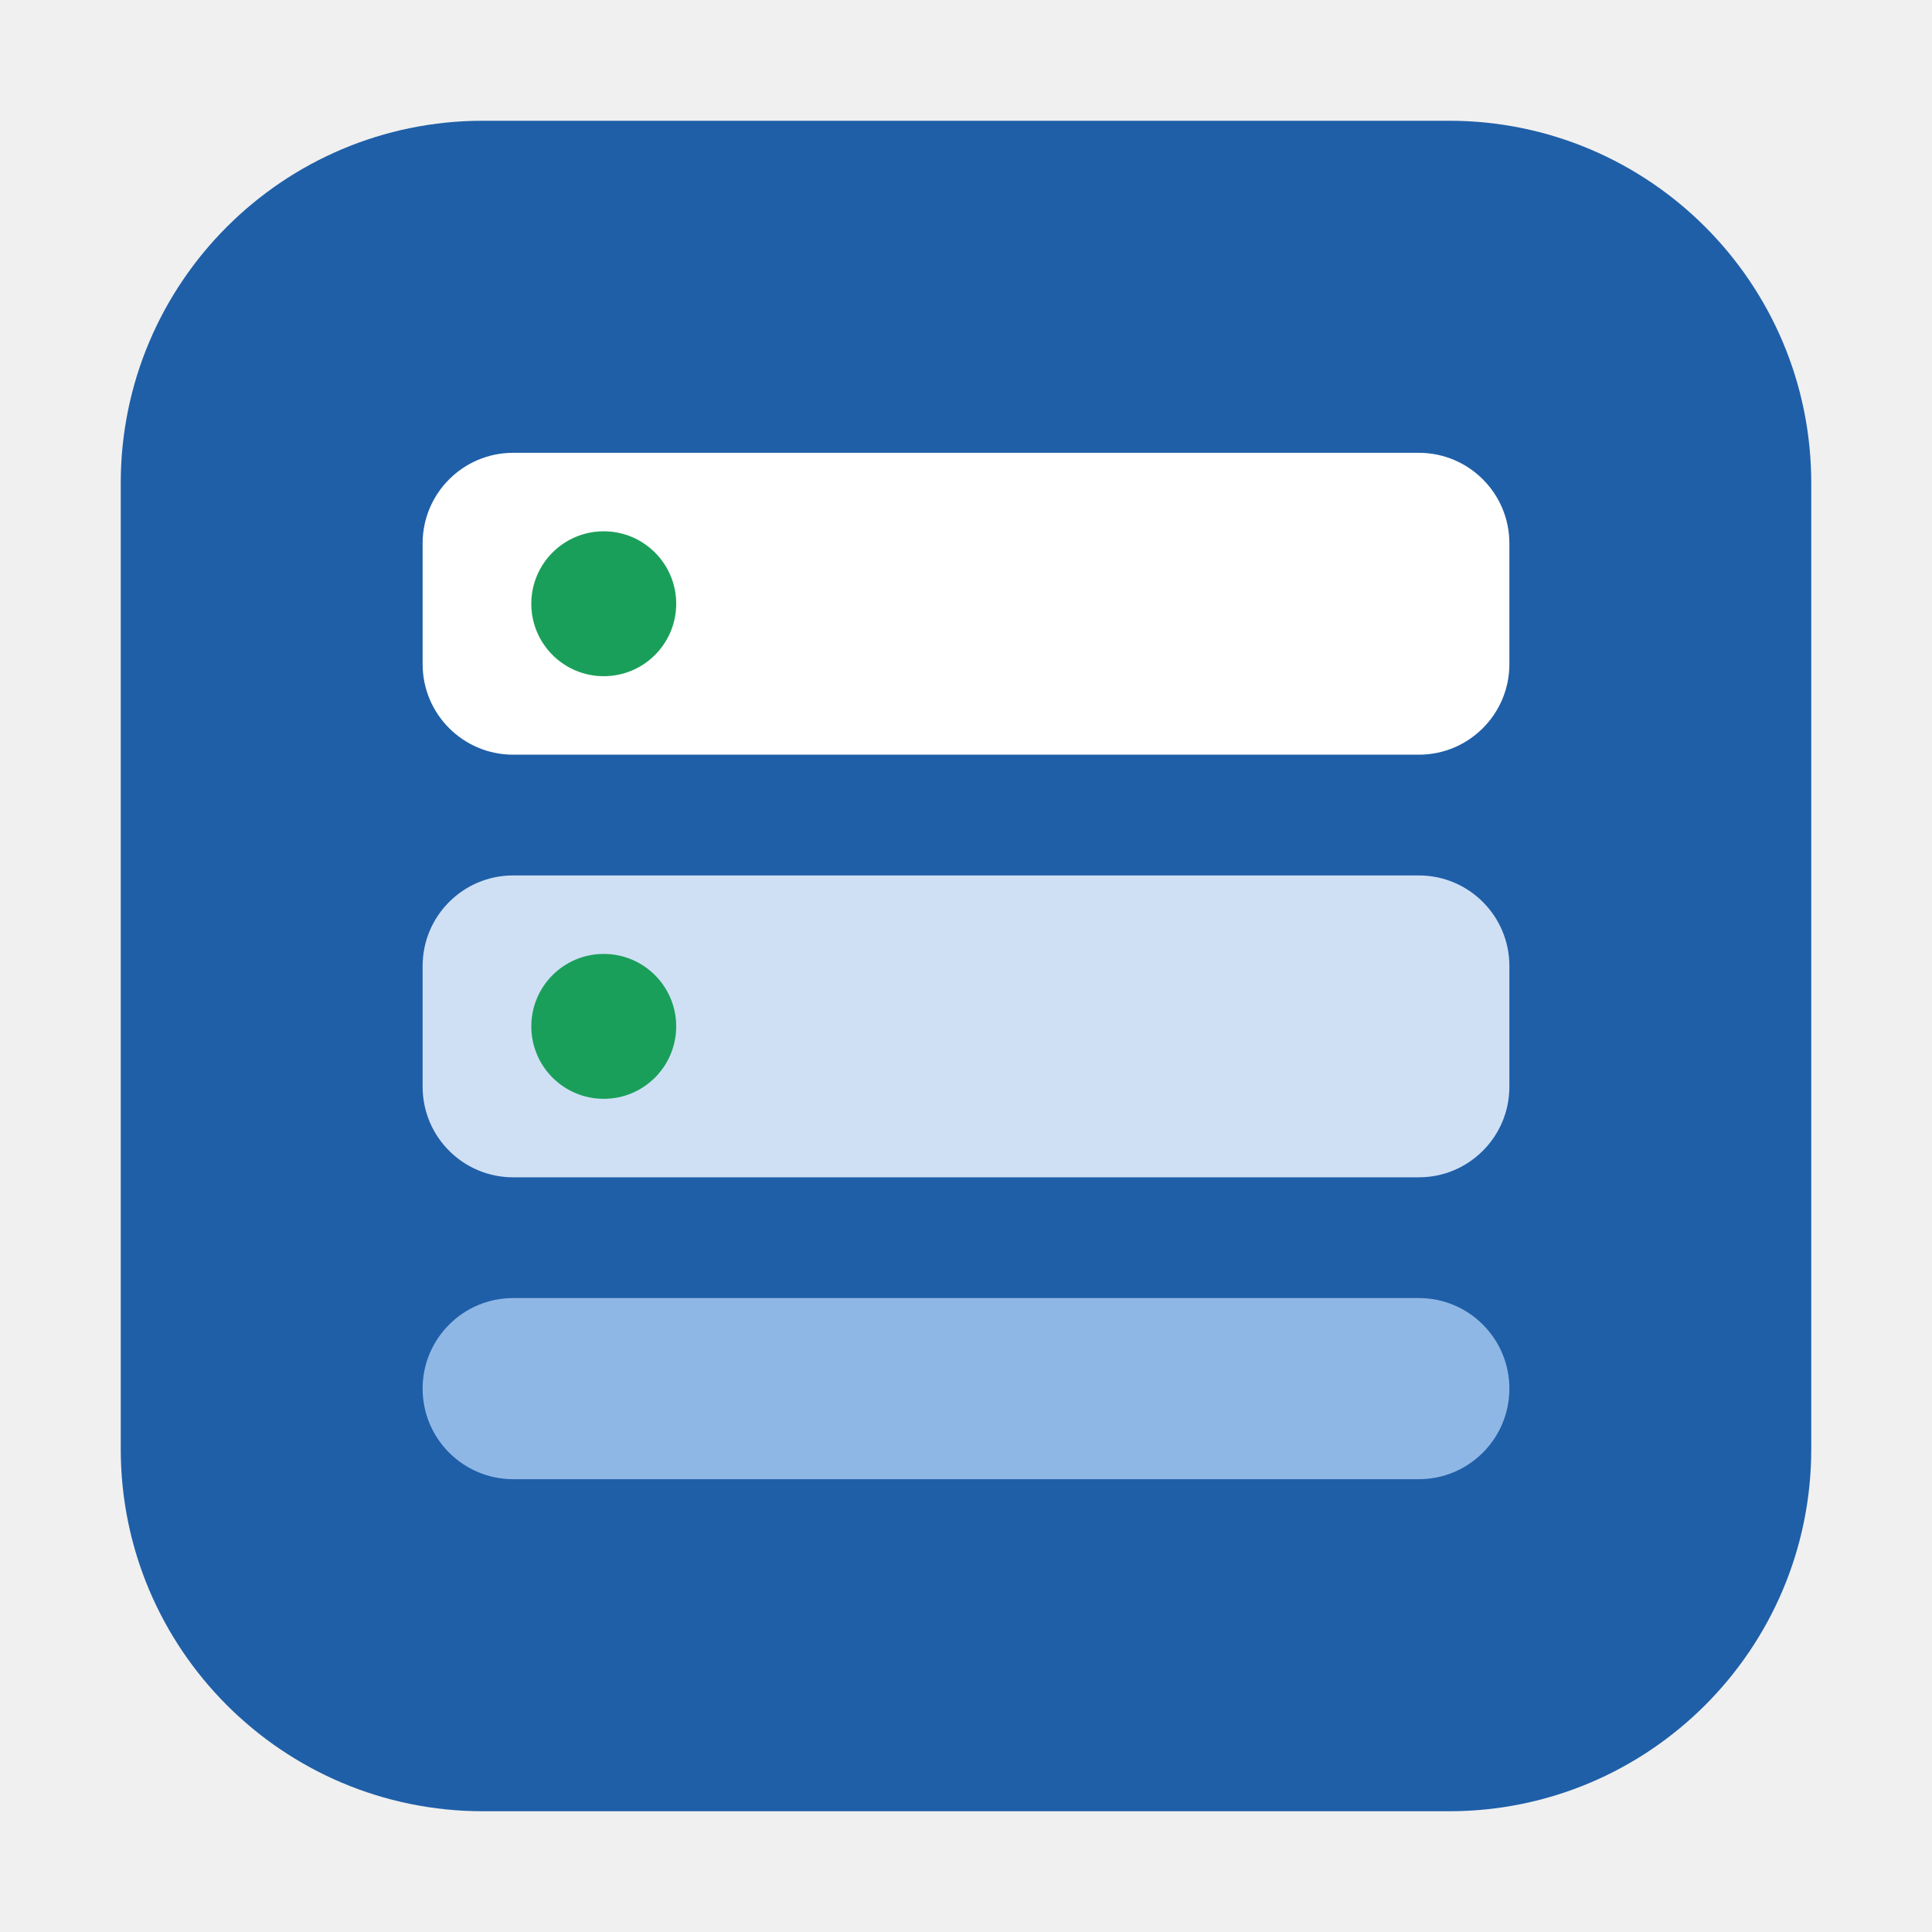
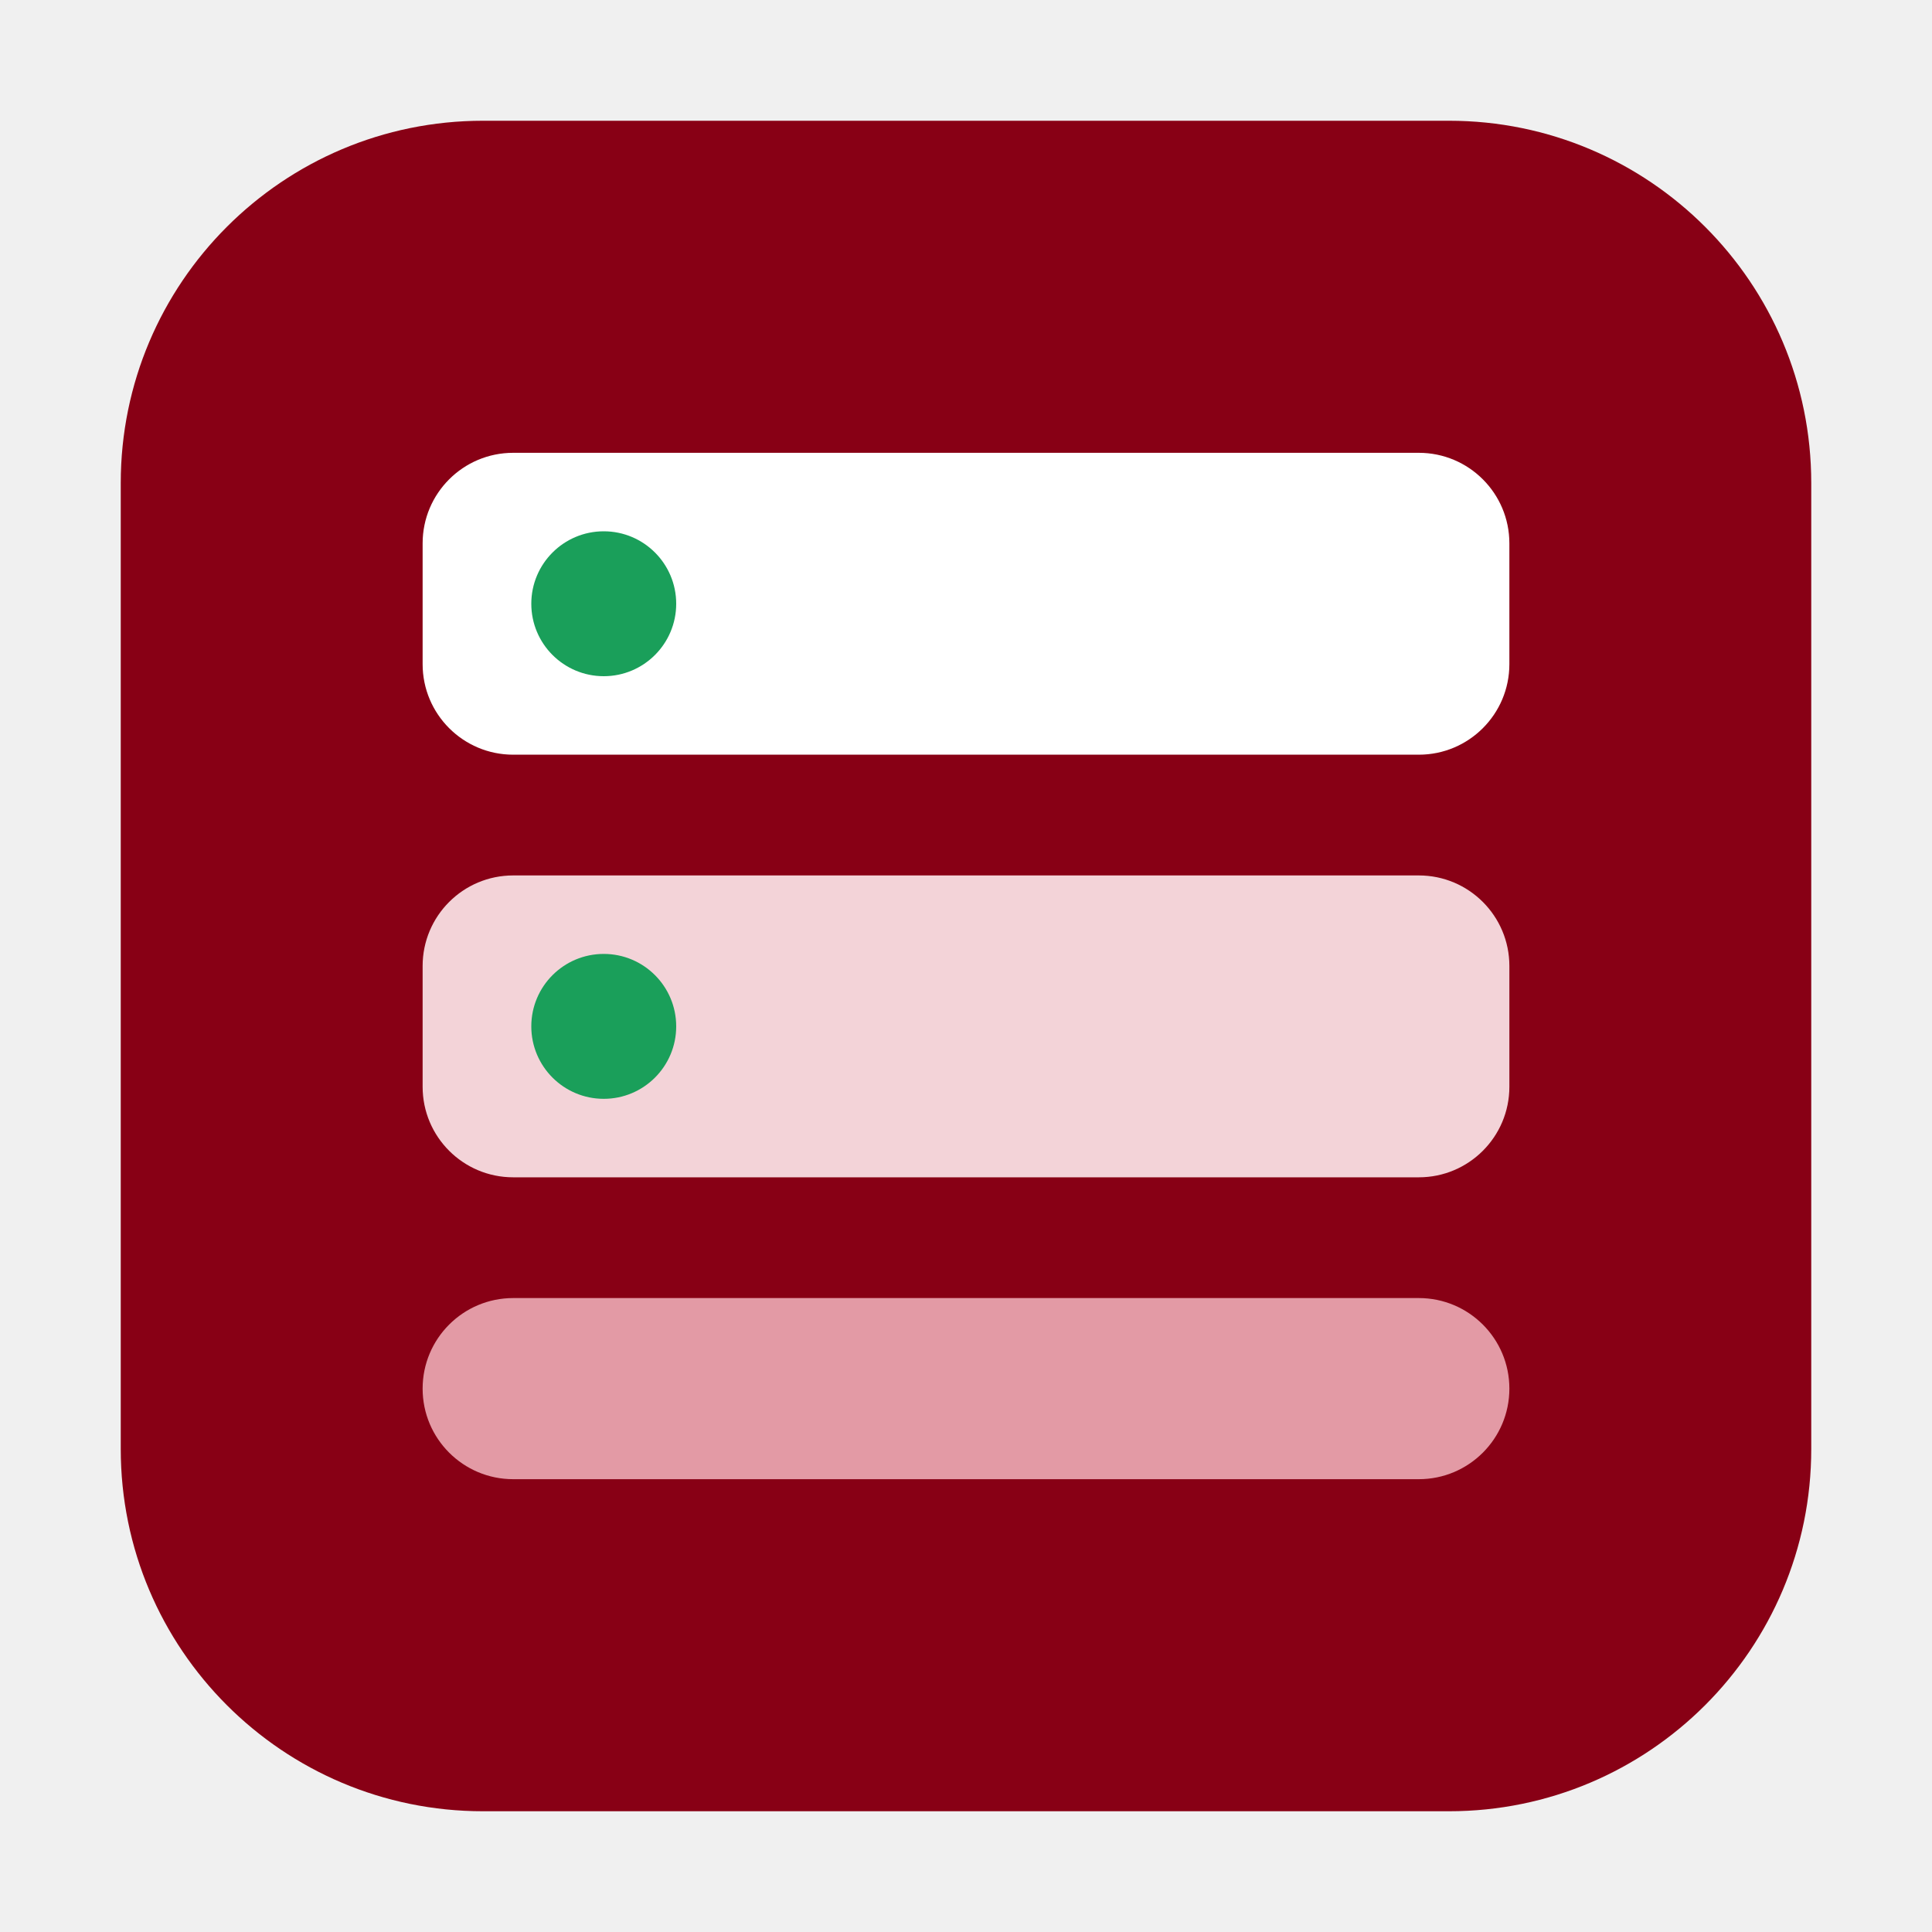
<svg xmlns="http://www.w3.org/2000/svg" viewBox="0 0 64 64">
-   <rect x="4" y="4" width="56" height="56" rx="12" fill="#1f5fa8" />
+   <rect x="4" y="4" width="56" height="56" rx="12" fill="#880015" />
  <rect x="14" y="15" width="36" height="10" rx="3" fill="#ffffff" />
-   <rect x="14" y="29" width="36" height="10" rx="3" fill="#cfe0f5" />
-   <rect x="14" y="43" width="36" height="6" rx="3" fill="#8fb7e6" />
+   <rect x="14" y="29" width="36" height="10" rx="3" fill="#f3d3d8" />
+   <rect x="14" y="43" width="36" height="6" rx="3" fill="#e39aa5" />
  <circle cx="20" cy="20" r="2.4" fill="#1a9f5a" />
  <circle cx="20" cy="34" r="2.4" fill="#1a9f5a" />
</svg>
